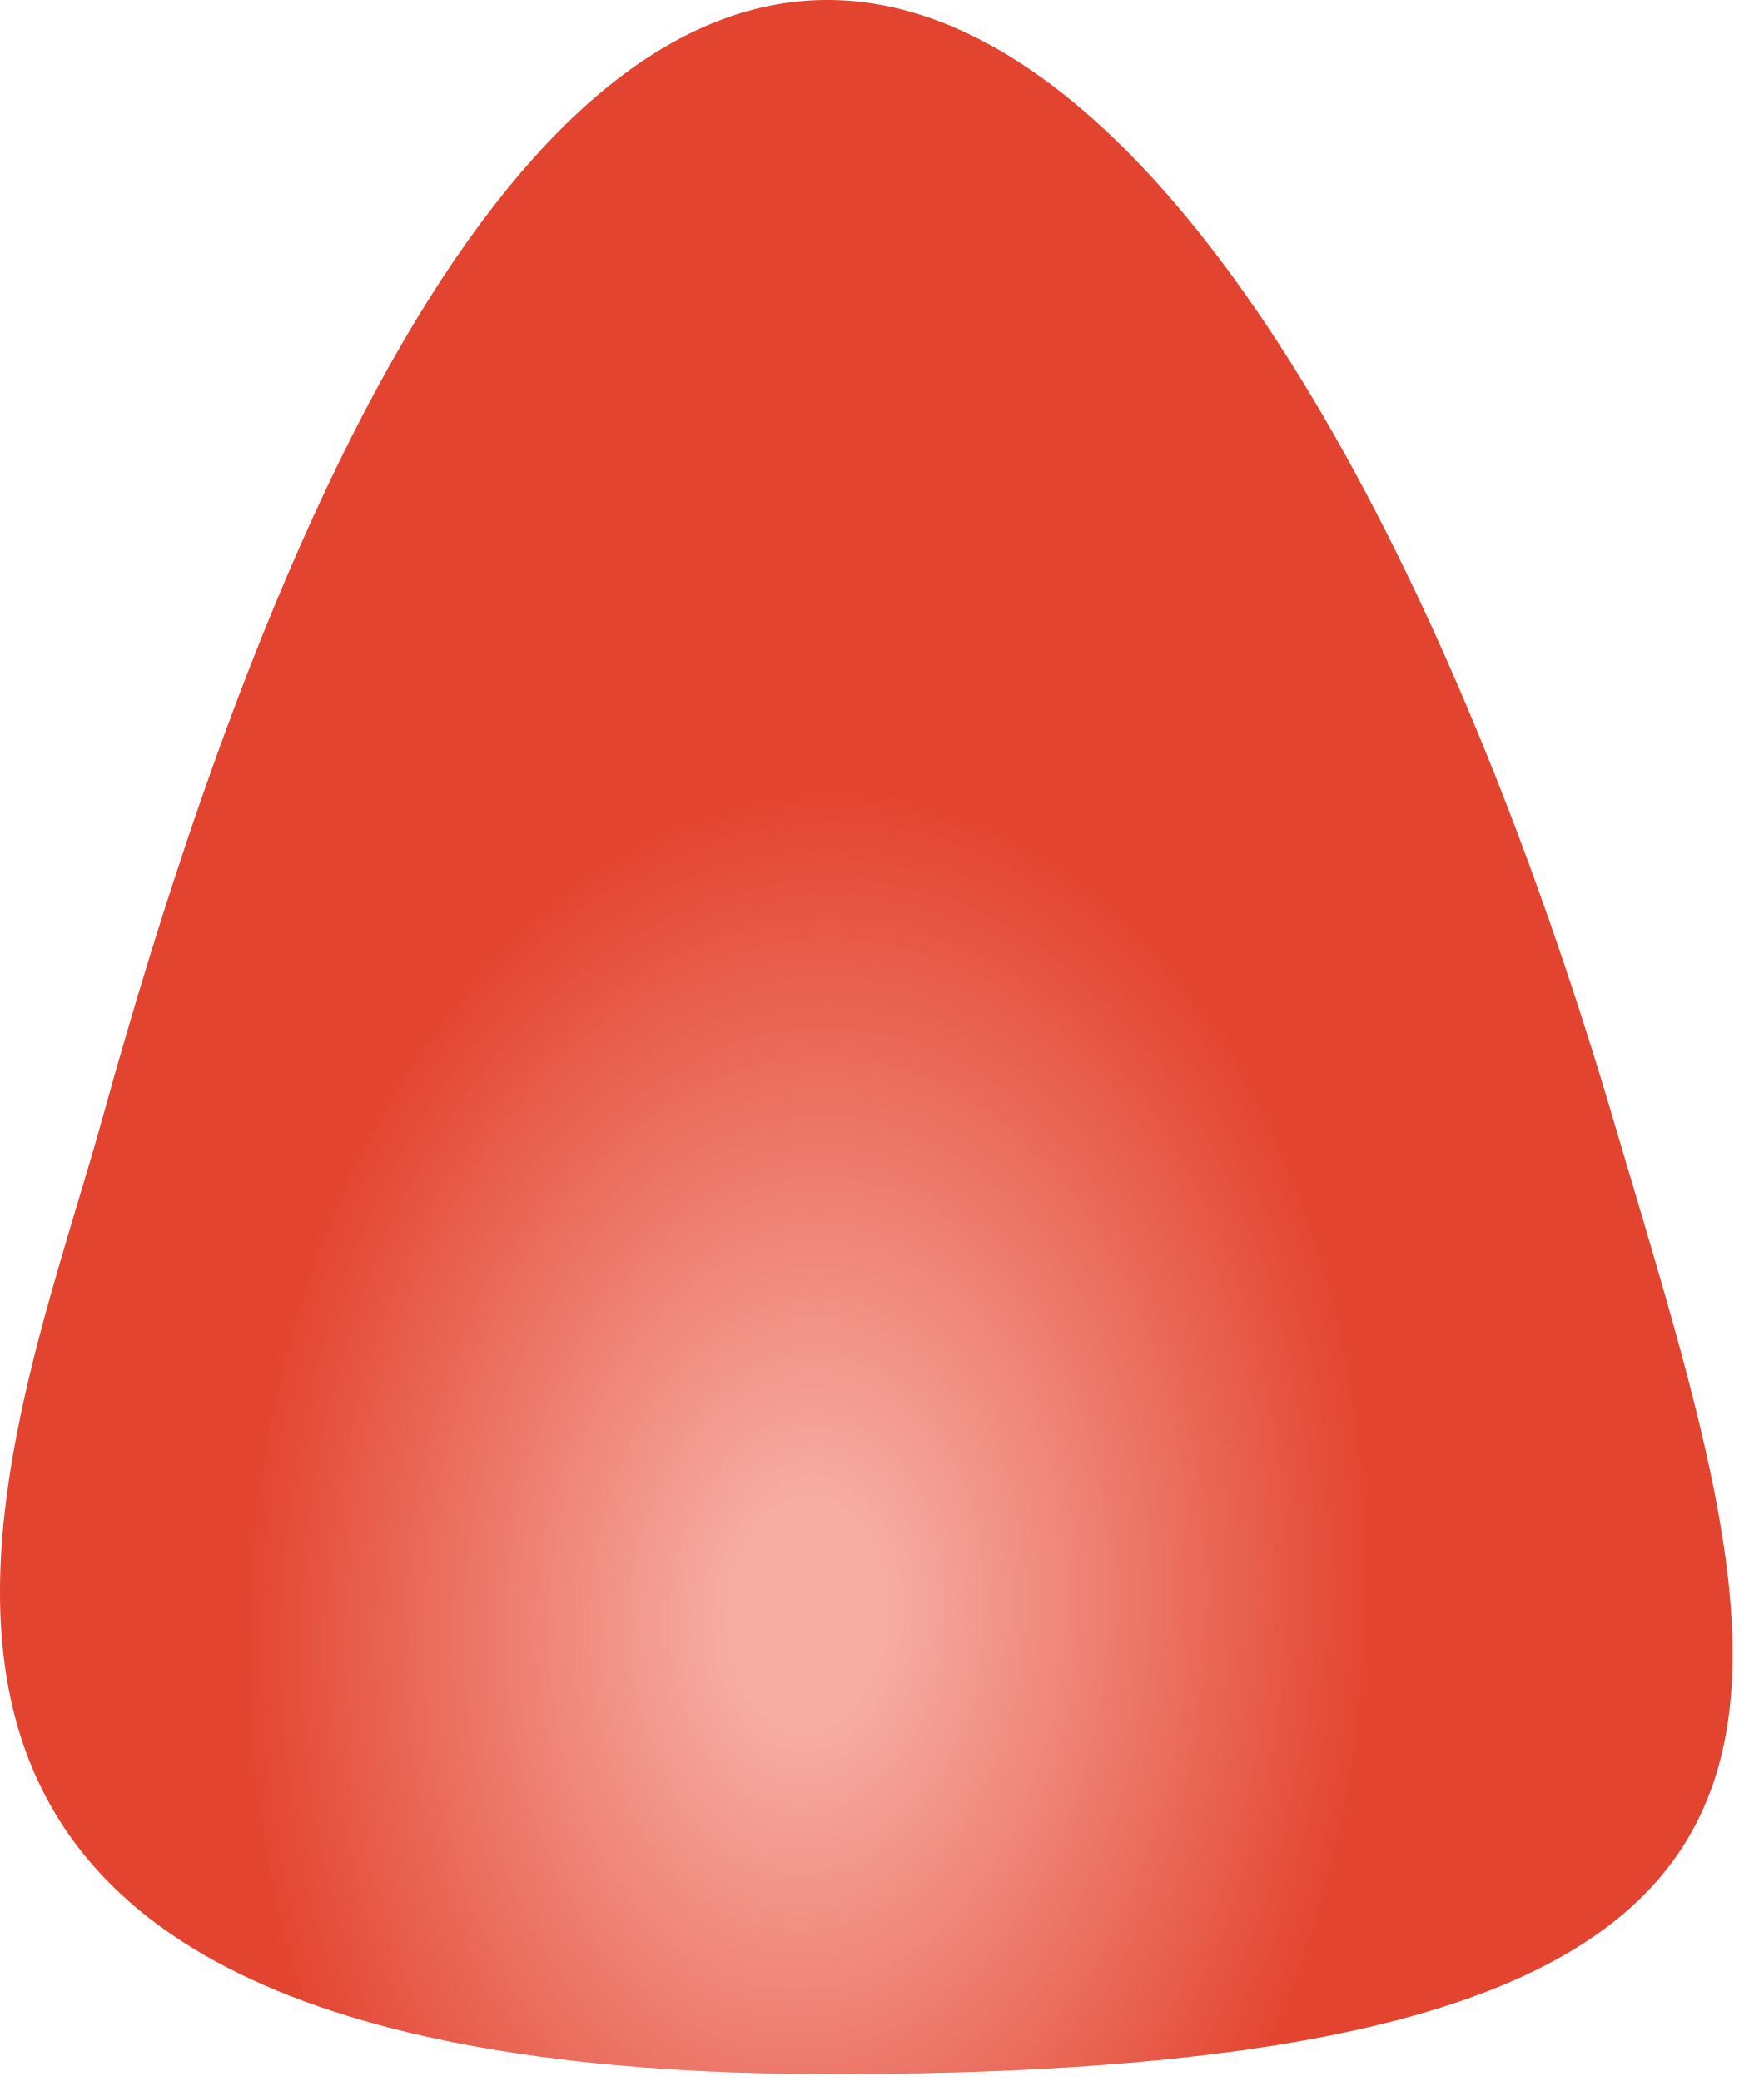
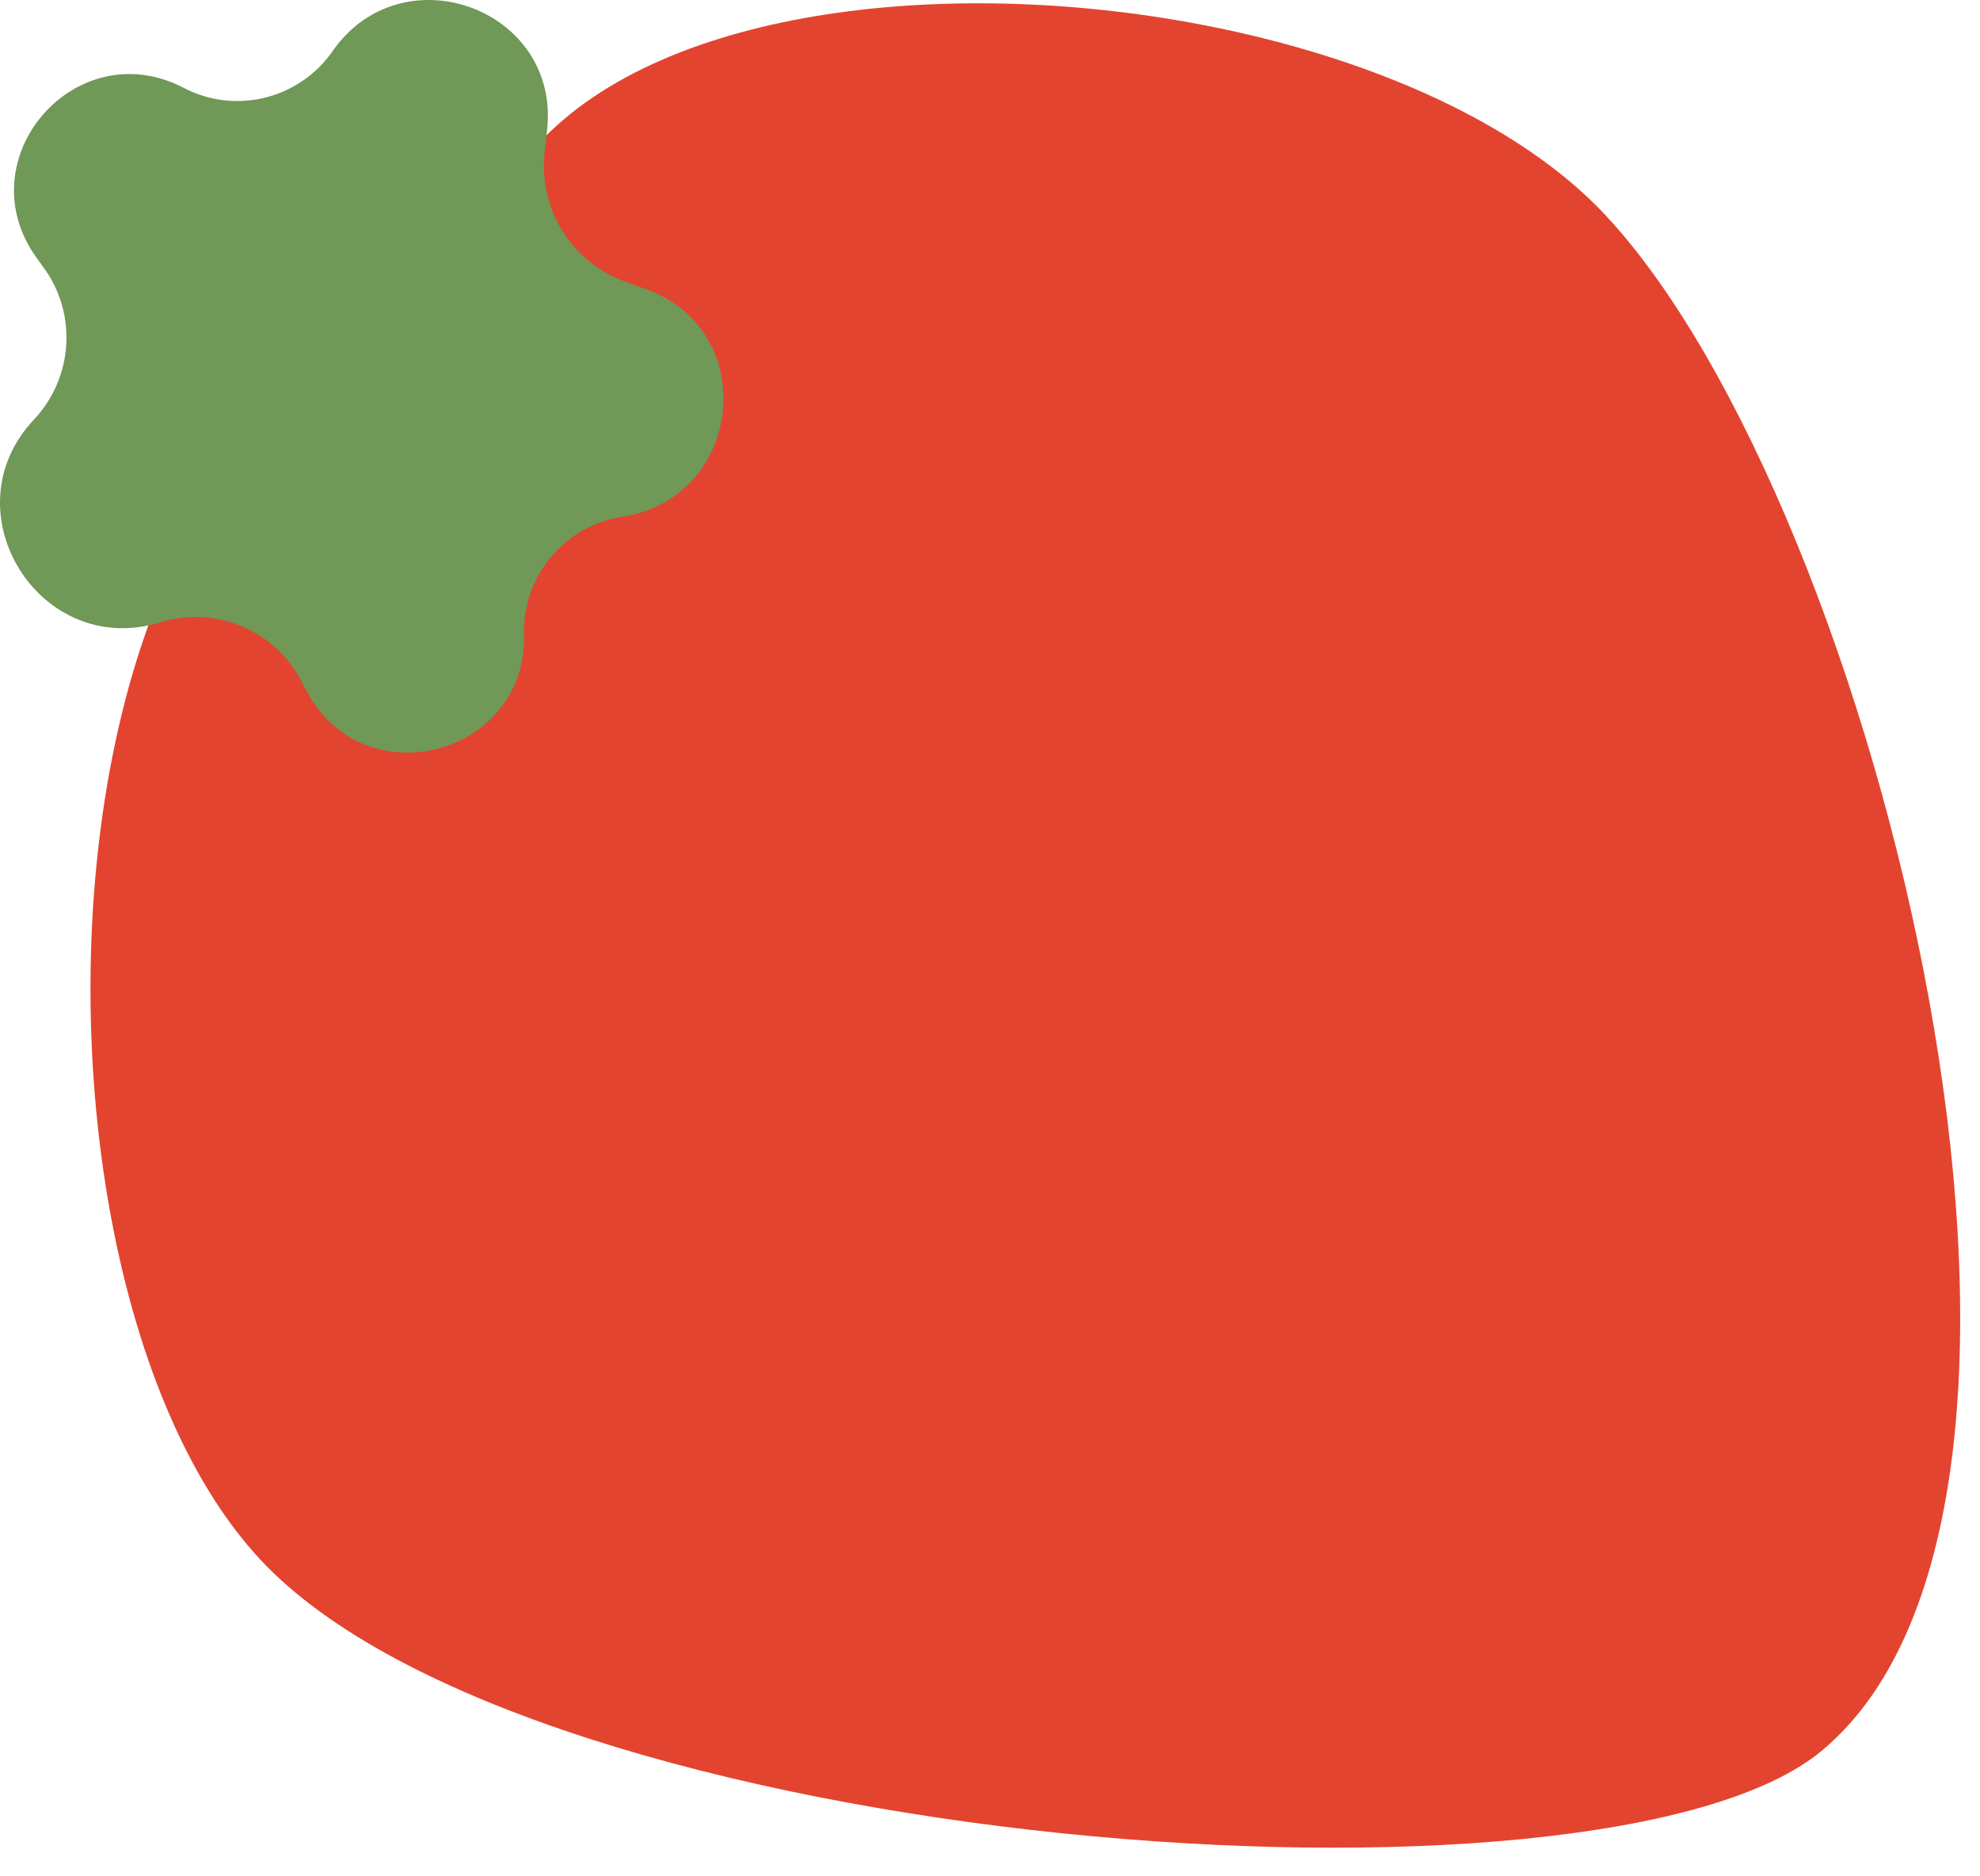
- <svg xmlns="http://www.w3.org/2000/svg" width="50" height="59" viewBox="0 0 50 59" fill="none">
-   <path d="M23.575 58.803C-7.644 58.803 0.165 41.59 2.897 31.728C17.35 -20.438 36.529 0.571 45.732 31.728C50.625 48.295 54.794 58.803 23.575 58.803Z" fill="#E3442F" />
-   <path d="M23.575 58.803C-7.644 58.803 0.165 41.59 2.897 31.728C17.35 -20.438 36.529 0.571 45.732 31.728C50.625 48.295 54.794 58.803 23.575 58.803Z" fill="url(#paint0_radial_12645_1010)" fill-opacity="0.7" />
-   <defs>
-     <radialGradient id="paint0_radial_12645_1010" cx="0" cy="0" r="1" gradientUnits="userSpaceOnUse" gradientTransform="translate(22.9831 45.7678) rotate(92.6803) scale(23.4082 16.0189)">
-       <stop offset="0.139" stop-color="#FFD9D5" />
-       <stop offset="1" stop-color="#FFD9D5" stop-opacity="0" />
-     </radialGradient>
-   </defs>
+ <svg xmlns="http://www.w3.org/2000/svg" width="38" height="36" viewBox="0 0 38 36" fill="none">
+   <path d="M30.813 4.131C25.579 -1.474 8.194 -1.862 9.121 6.622C0.603 6.449 -0.231 24.338 5.003 29.943C10.238 35.548 30.765 37.105 34.965 33.603C40.74 28.788 36.048 9.736 30.813 4.131Z" fill="#E3442F" />
+   <path d="M0.651 8.054C-1.009 9.816 0.763 12.659 3.075 11.945C4.118 11.623 5.253 12.082 5.767 13.045L5.887 13.27C6.989 15.332 10.119 14.505 10.058 12.168C10.03 11.051 10.843 10.086 11.947 9.918C14.267 9.564 14.608 6.342 12.399 5.551L12.006 5.41C10.973 5.04 10.329 4.008 10.453 2.917L10.499 2.503C10.763 0.171 7.72 -0.943 6.381 0.984C5.743 1.901 4.518 2.206 3.529 1.688C1.457 0.604 -0.665 3.049 0.701 4.947L0.85 5.154C1.487 6.039 1.399 7.26 0.651 8.054Z" fill="#709857" />
</svg>
